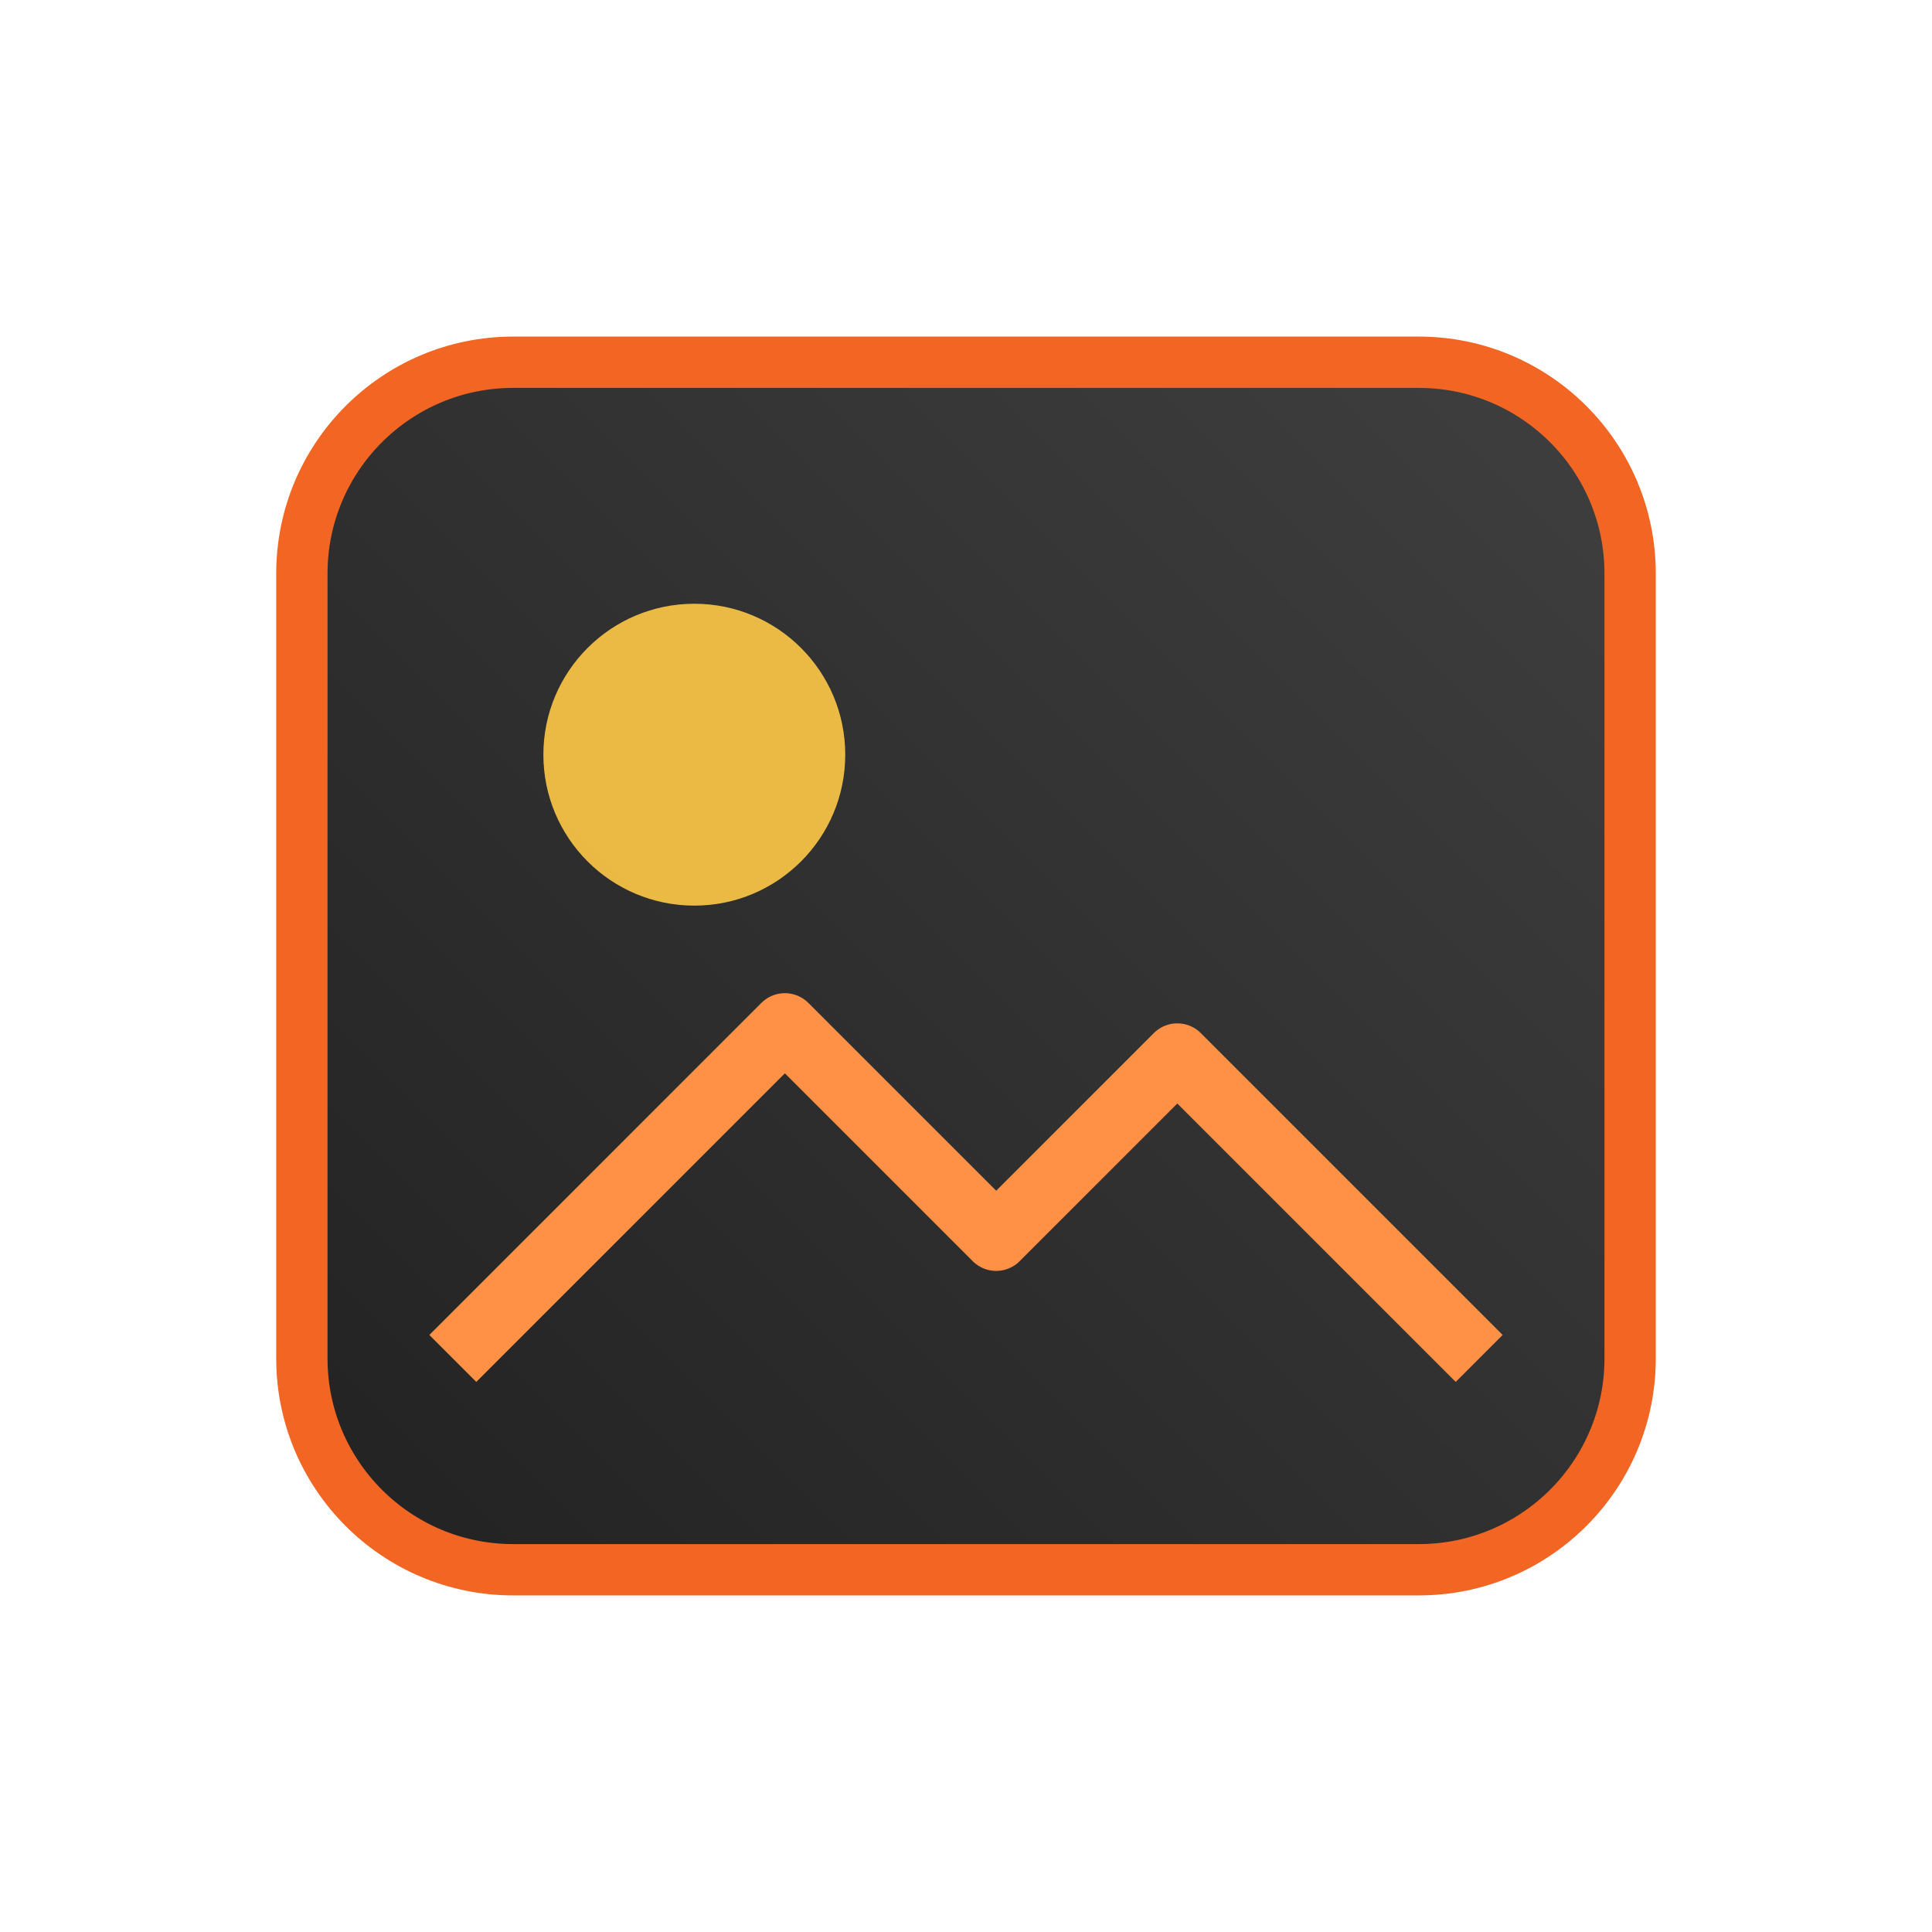
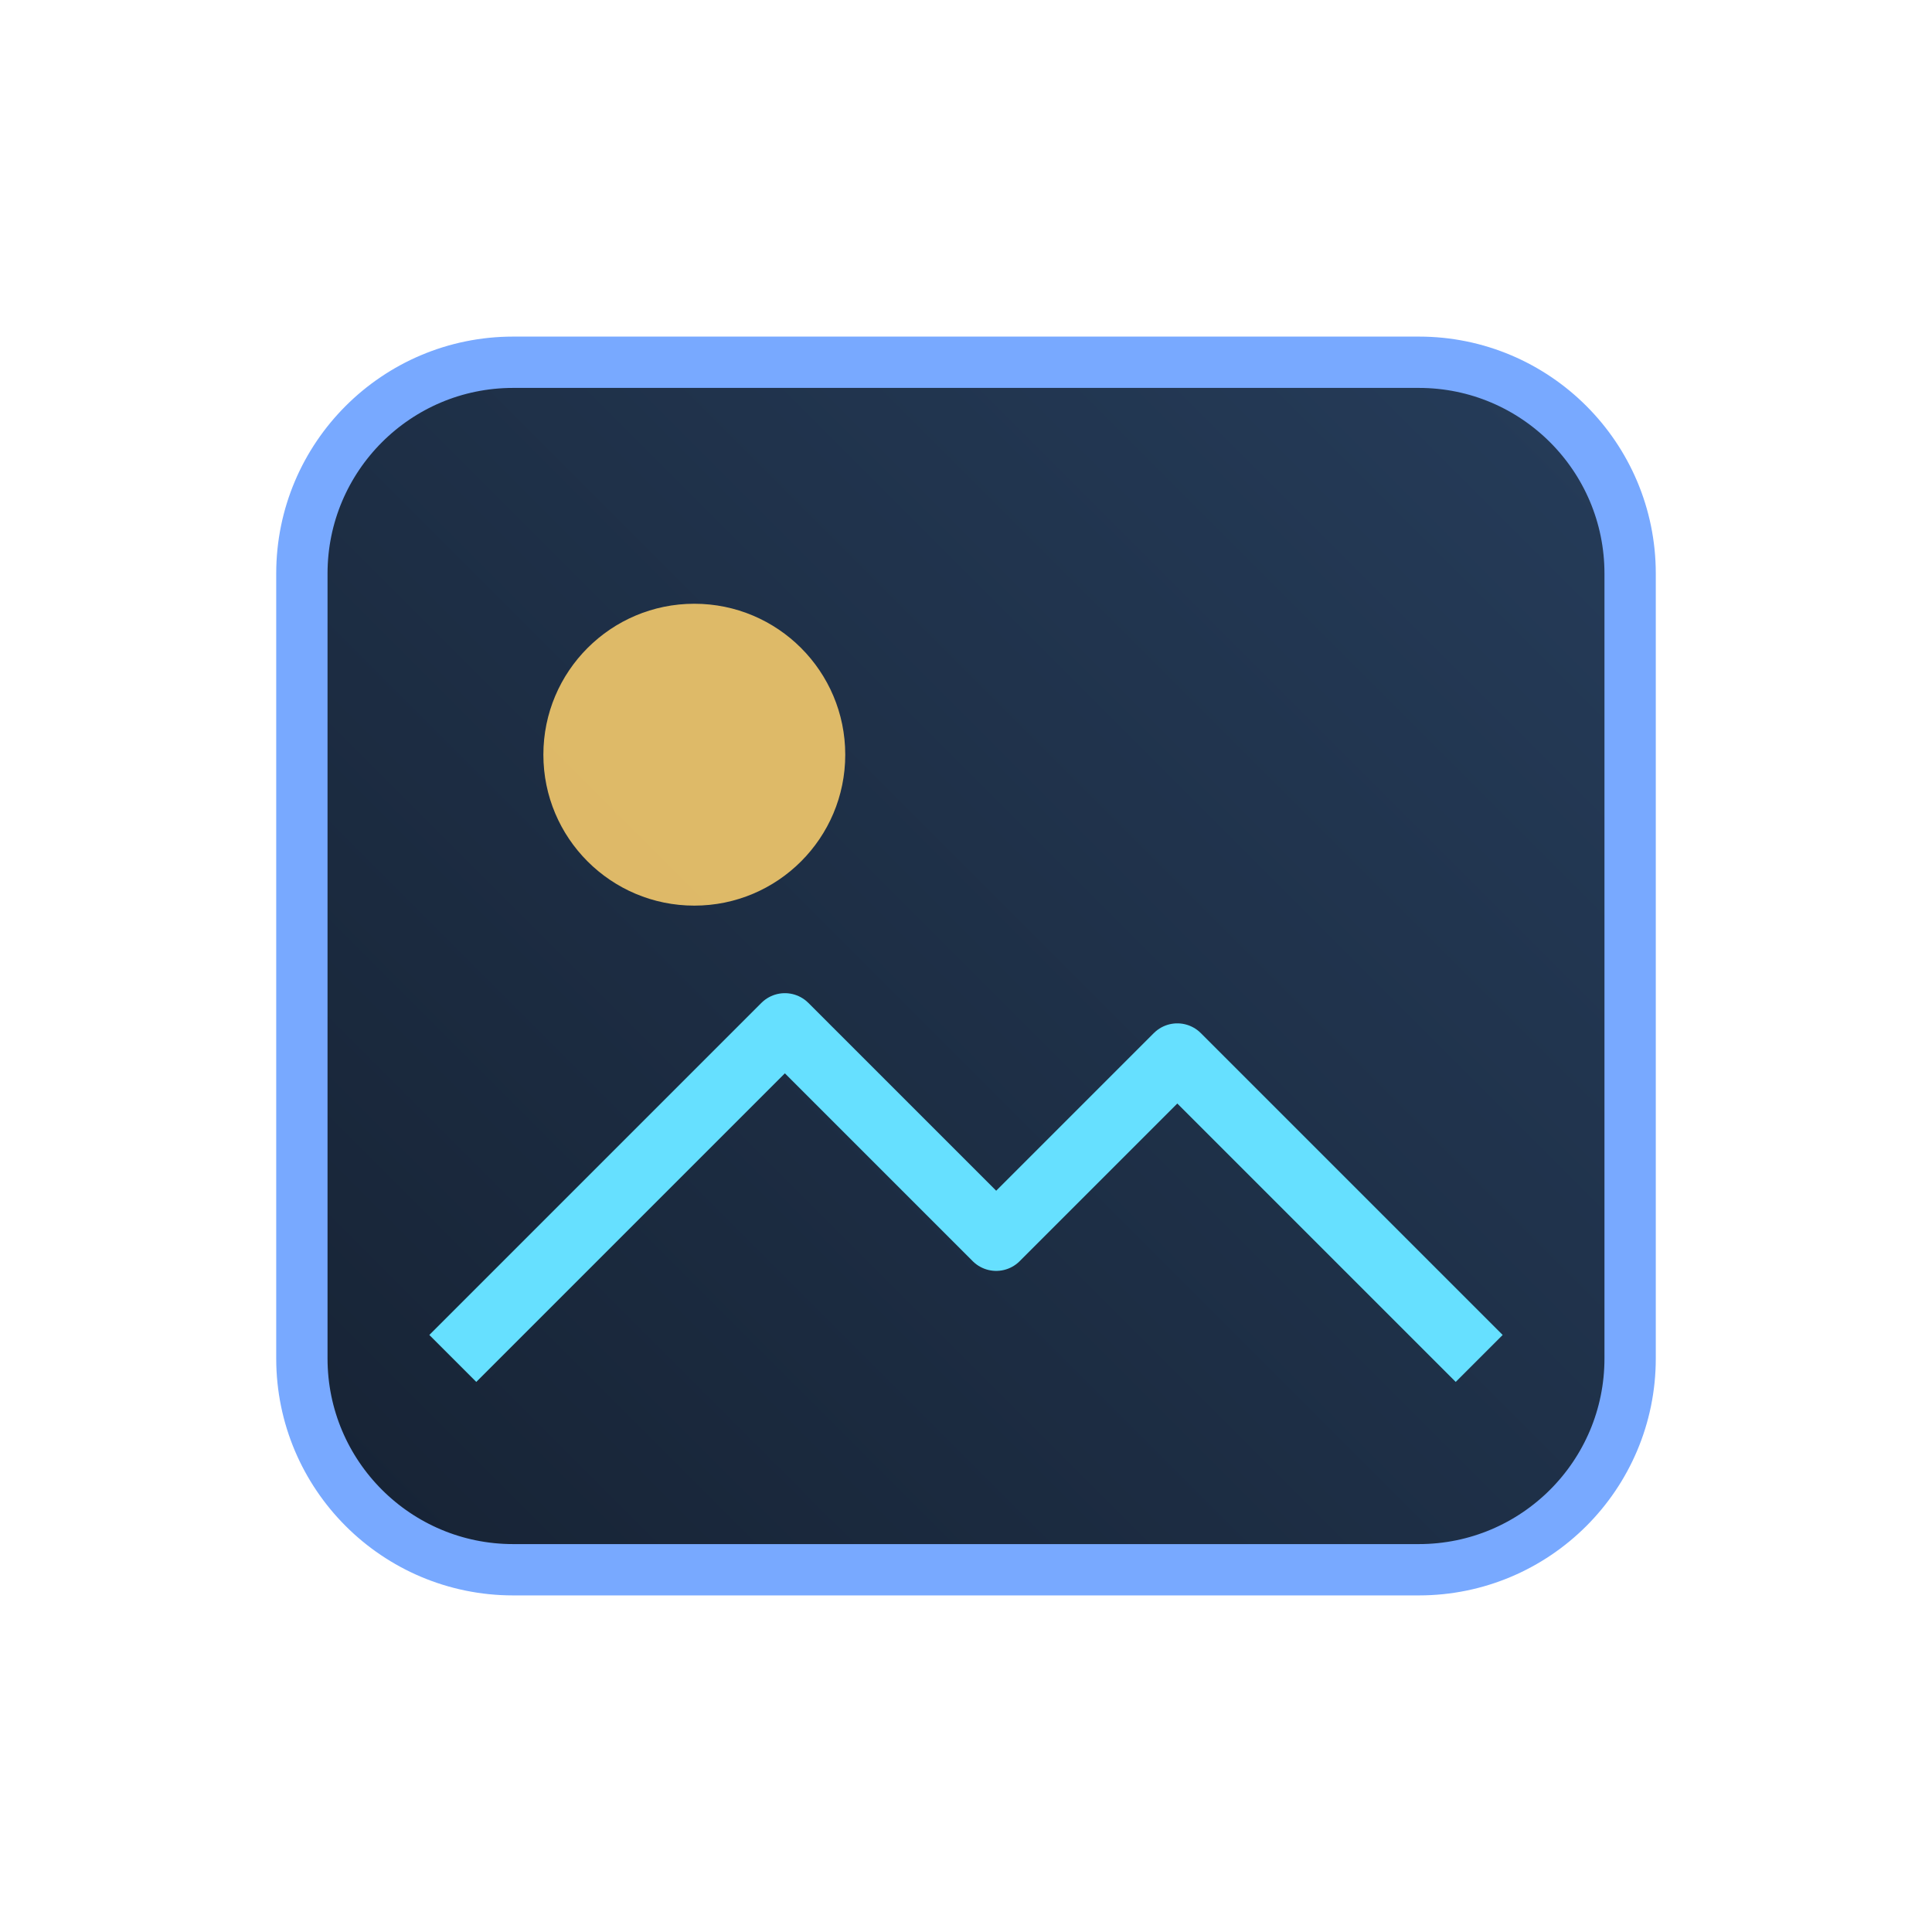
<svg xmlns="http://www.w3.org/2000/svg" width="64" height="64" viewBox="0 0 64 64">
  <defs>
    <linearGradient id="g" x1="8" y1="8" x2="56" y2="56" gradientUnits="userSpaceOnUse">
-       <stop offset="0" stop-color="#F26522" />
-       <stop offset="1" stop-color="#FF9147" />
+       <stop offset="0" stop-color="#78A9FF" />
+       <stop offset="1" stop-color="#66E0FF" />
    </linearGradient>
    <linearGradient id="g2" x1="10" y1="54" x2="54" y2="10" gradientUnits="userSpaceOnUse">
-       <stop offset="0" stop-color="#212121" />
-       <stop offset="1" stop-color="#404040" />
+       <stop offset="0" stop-color="#162233" />
+       <stop offset="1" stop-color="#263D5B" />
    </linearGradient>
  </defs>
-   <rect x="10" y="12" width="44" height="40" rx="7" fill="url(#g2)" stroke="#F26522" stroke-width="1.7" />
-   <circle cx="23" cy="25" r="5" fill="#FFC947" opacity=".9" />
-   <path d="m15 45 11-11 7 7 6-6 10 10" fill="none" stroke="#FF9147" stroke-width="2.2" stroke-linejoin="round" />
+   <rect x="10" y="12" width="44" height="40" rx="7" fill="url(#g2)" stroke="#78A9FF" stroke-width="1.7" />
+   <circle cx="23" cy="25" r="5" fill="#F3C96B" opacity=".9" />
+   <path d="m15 45 11-11 7 7 6-6 10 10" fill="none" stroke="#66E0FF" stroke-width="2.2" stroke-linejoin="round" />
</svg>
